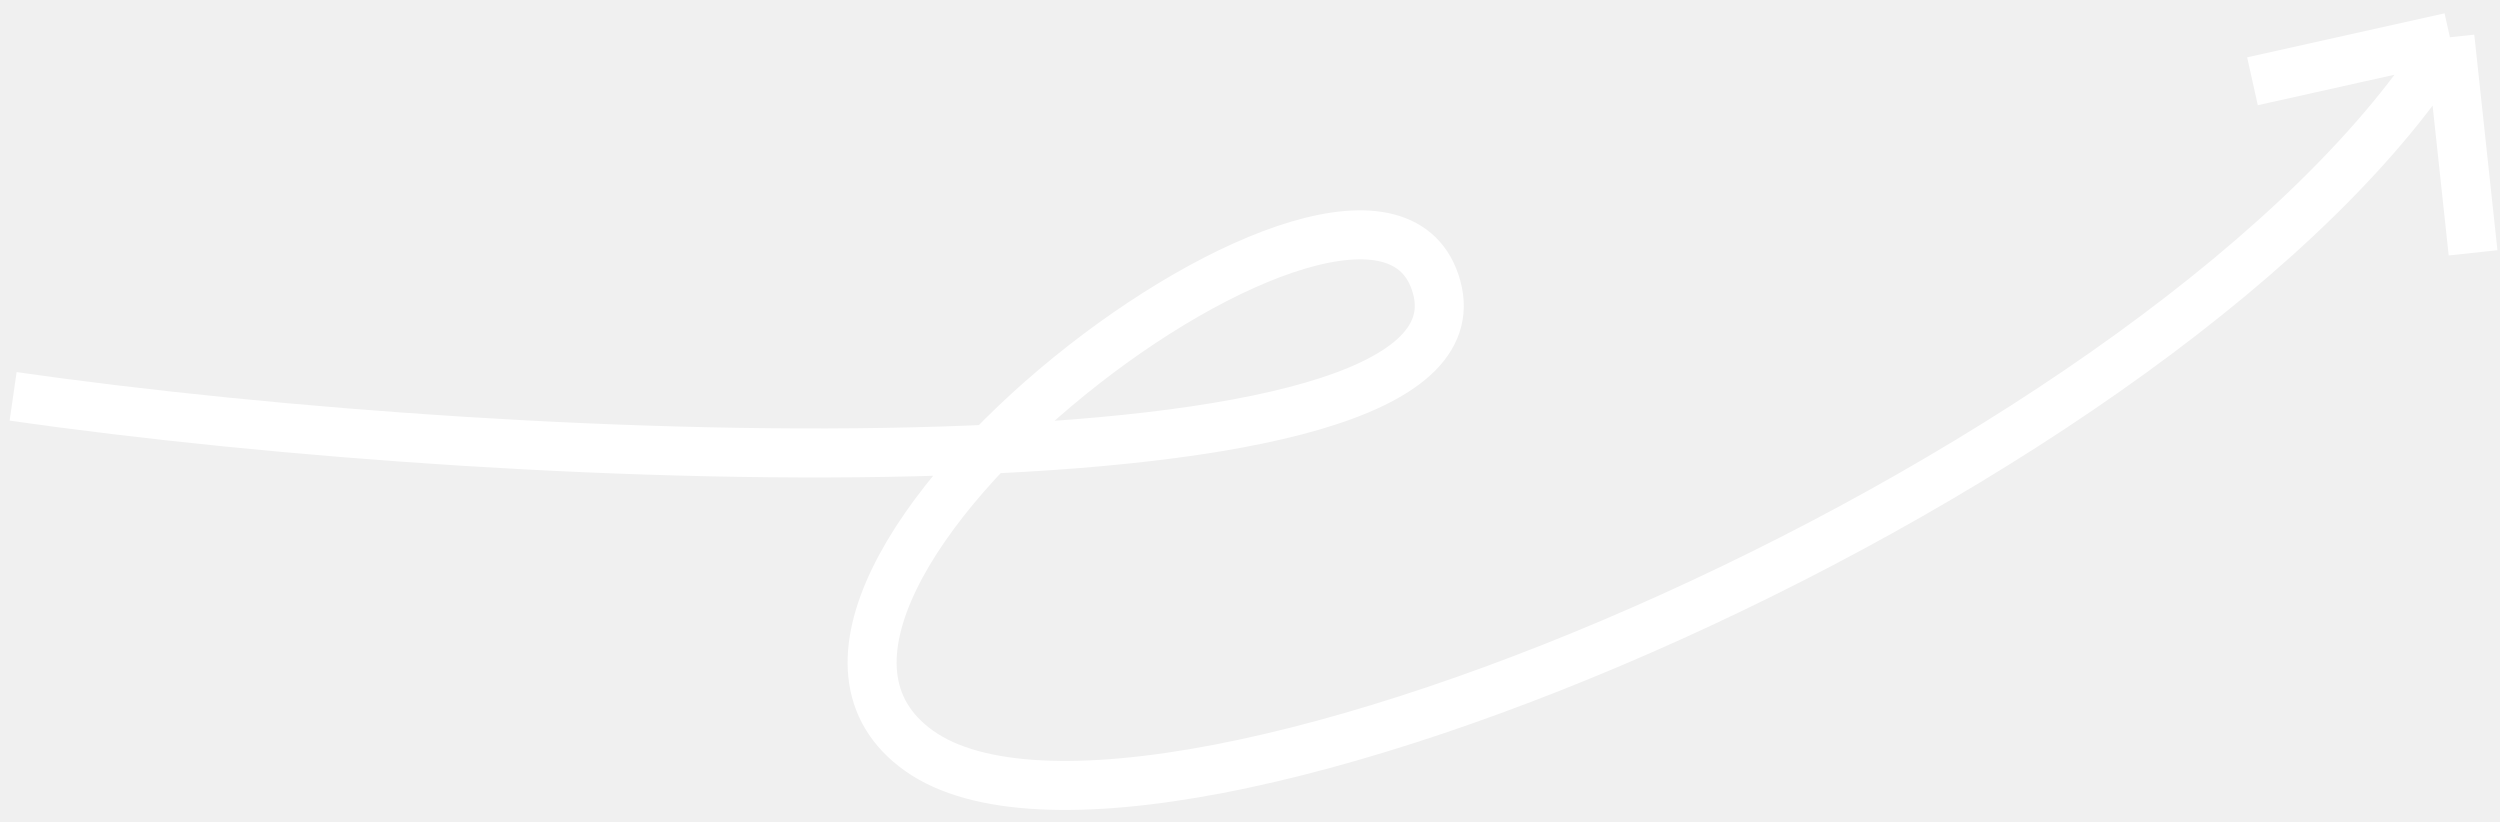
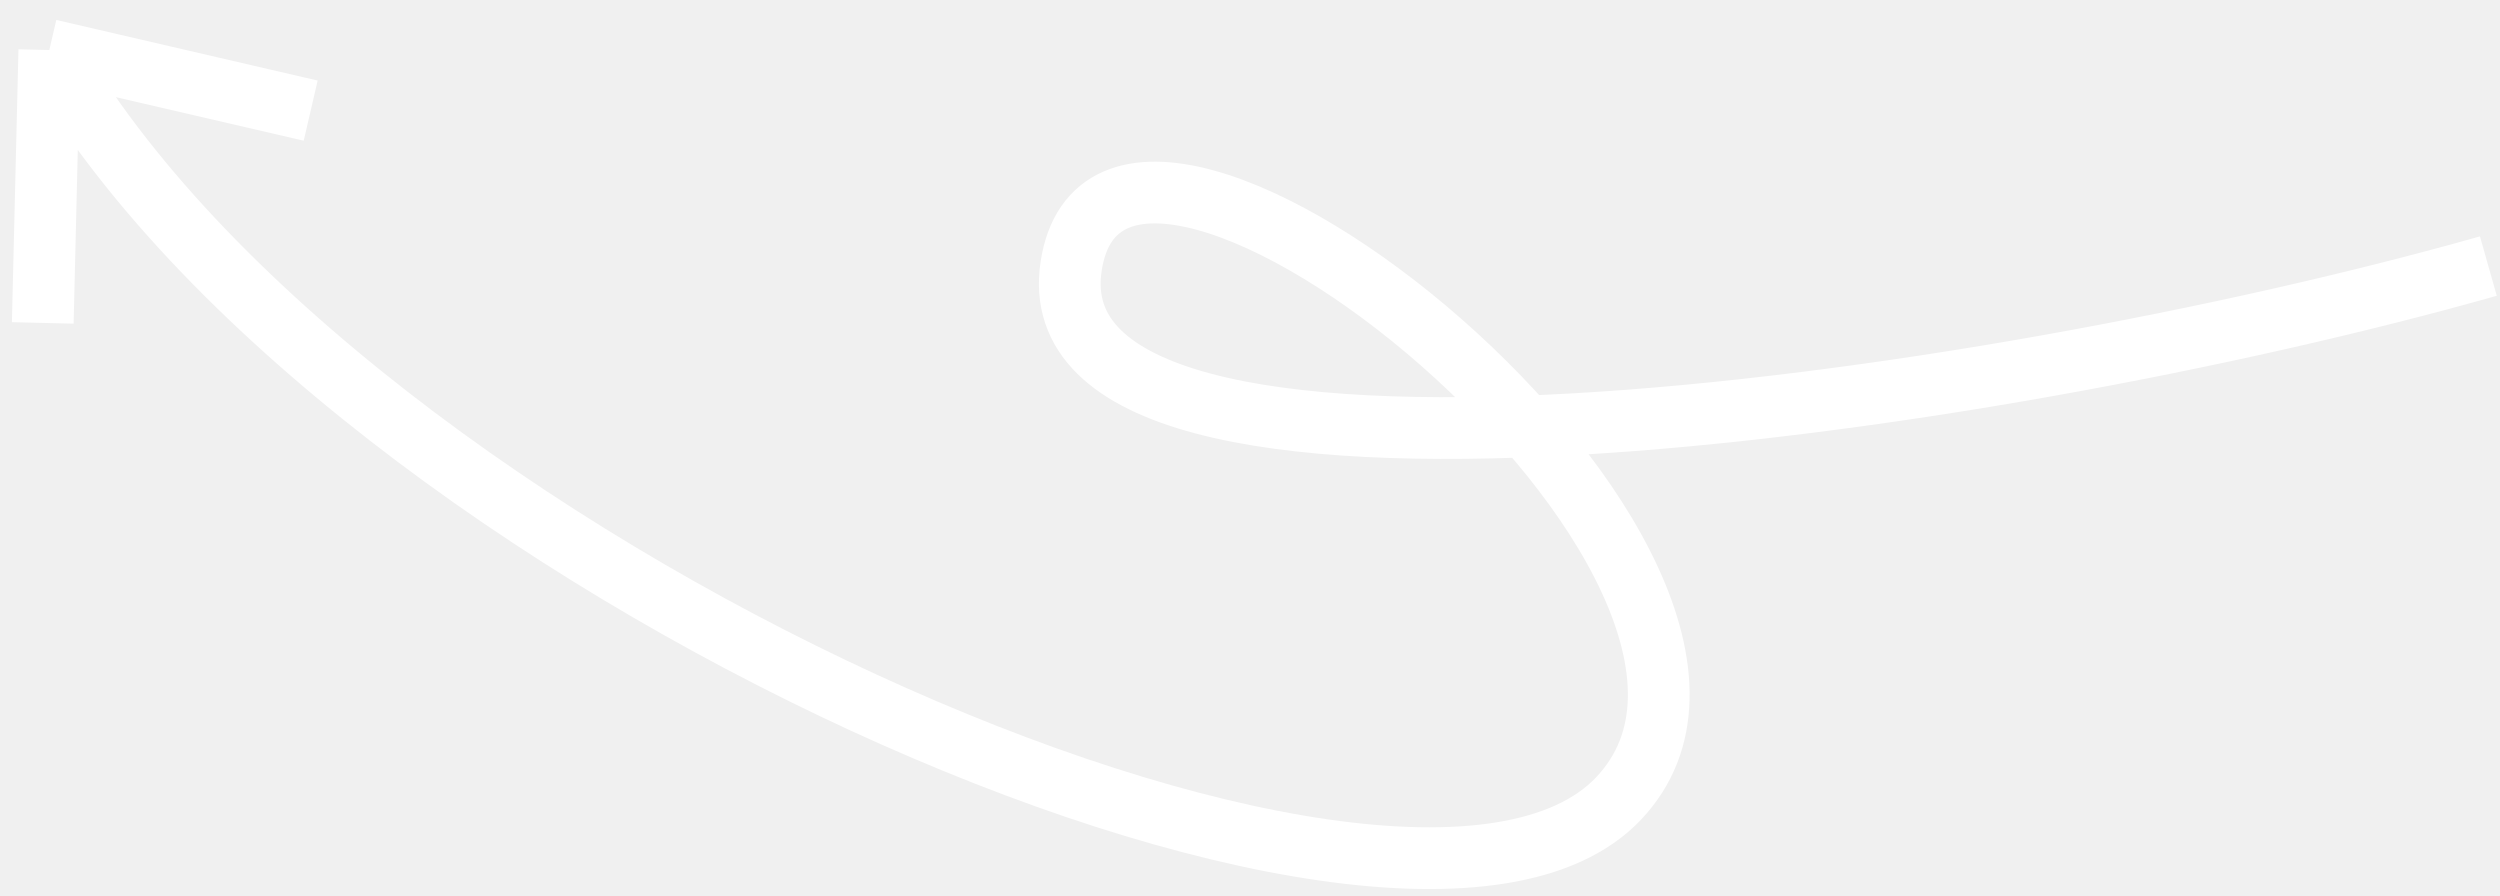
- <svg xmlns="http://www.w3.org/2000/svg" width="204" height="67" viewBox="0 0 204 67" fill="none">
-   <path d="M1.071 32.34C43.496 38.446 122.097 41.106 117.23 23.427C112.363 5.748 56.2 47.907 75.001 61.269C93.802 74.631 178.302 38.131 199.912 3.041M199.912 3.041L201.802 20.631M199.912 3.041L183.802 6.631" stroke="white" stroke-width="4" />
+ <svg xmlns="http://www.w3.org/2000/svg" width="162" height="58" viewBox="0 0 162 58" fill="none">
+   <path d="M161.246 17.242C128.269 26.576 66.652 35.242 69.411 17.242C72.17 -0.758 118.855 36.981 104.884 51.742C90.912 66.504 22.297 36.576 3.196 3.242M3.196 3.242L2.771 20.925M3.196 3.242L20.132 7.169" stroke="white" stroke-width="4" />
</svg>
